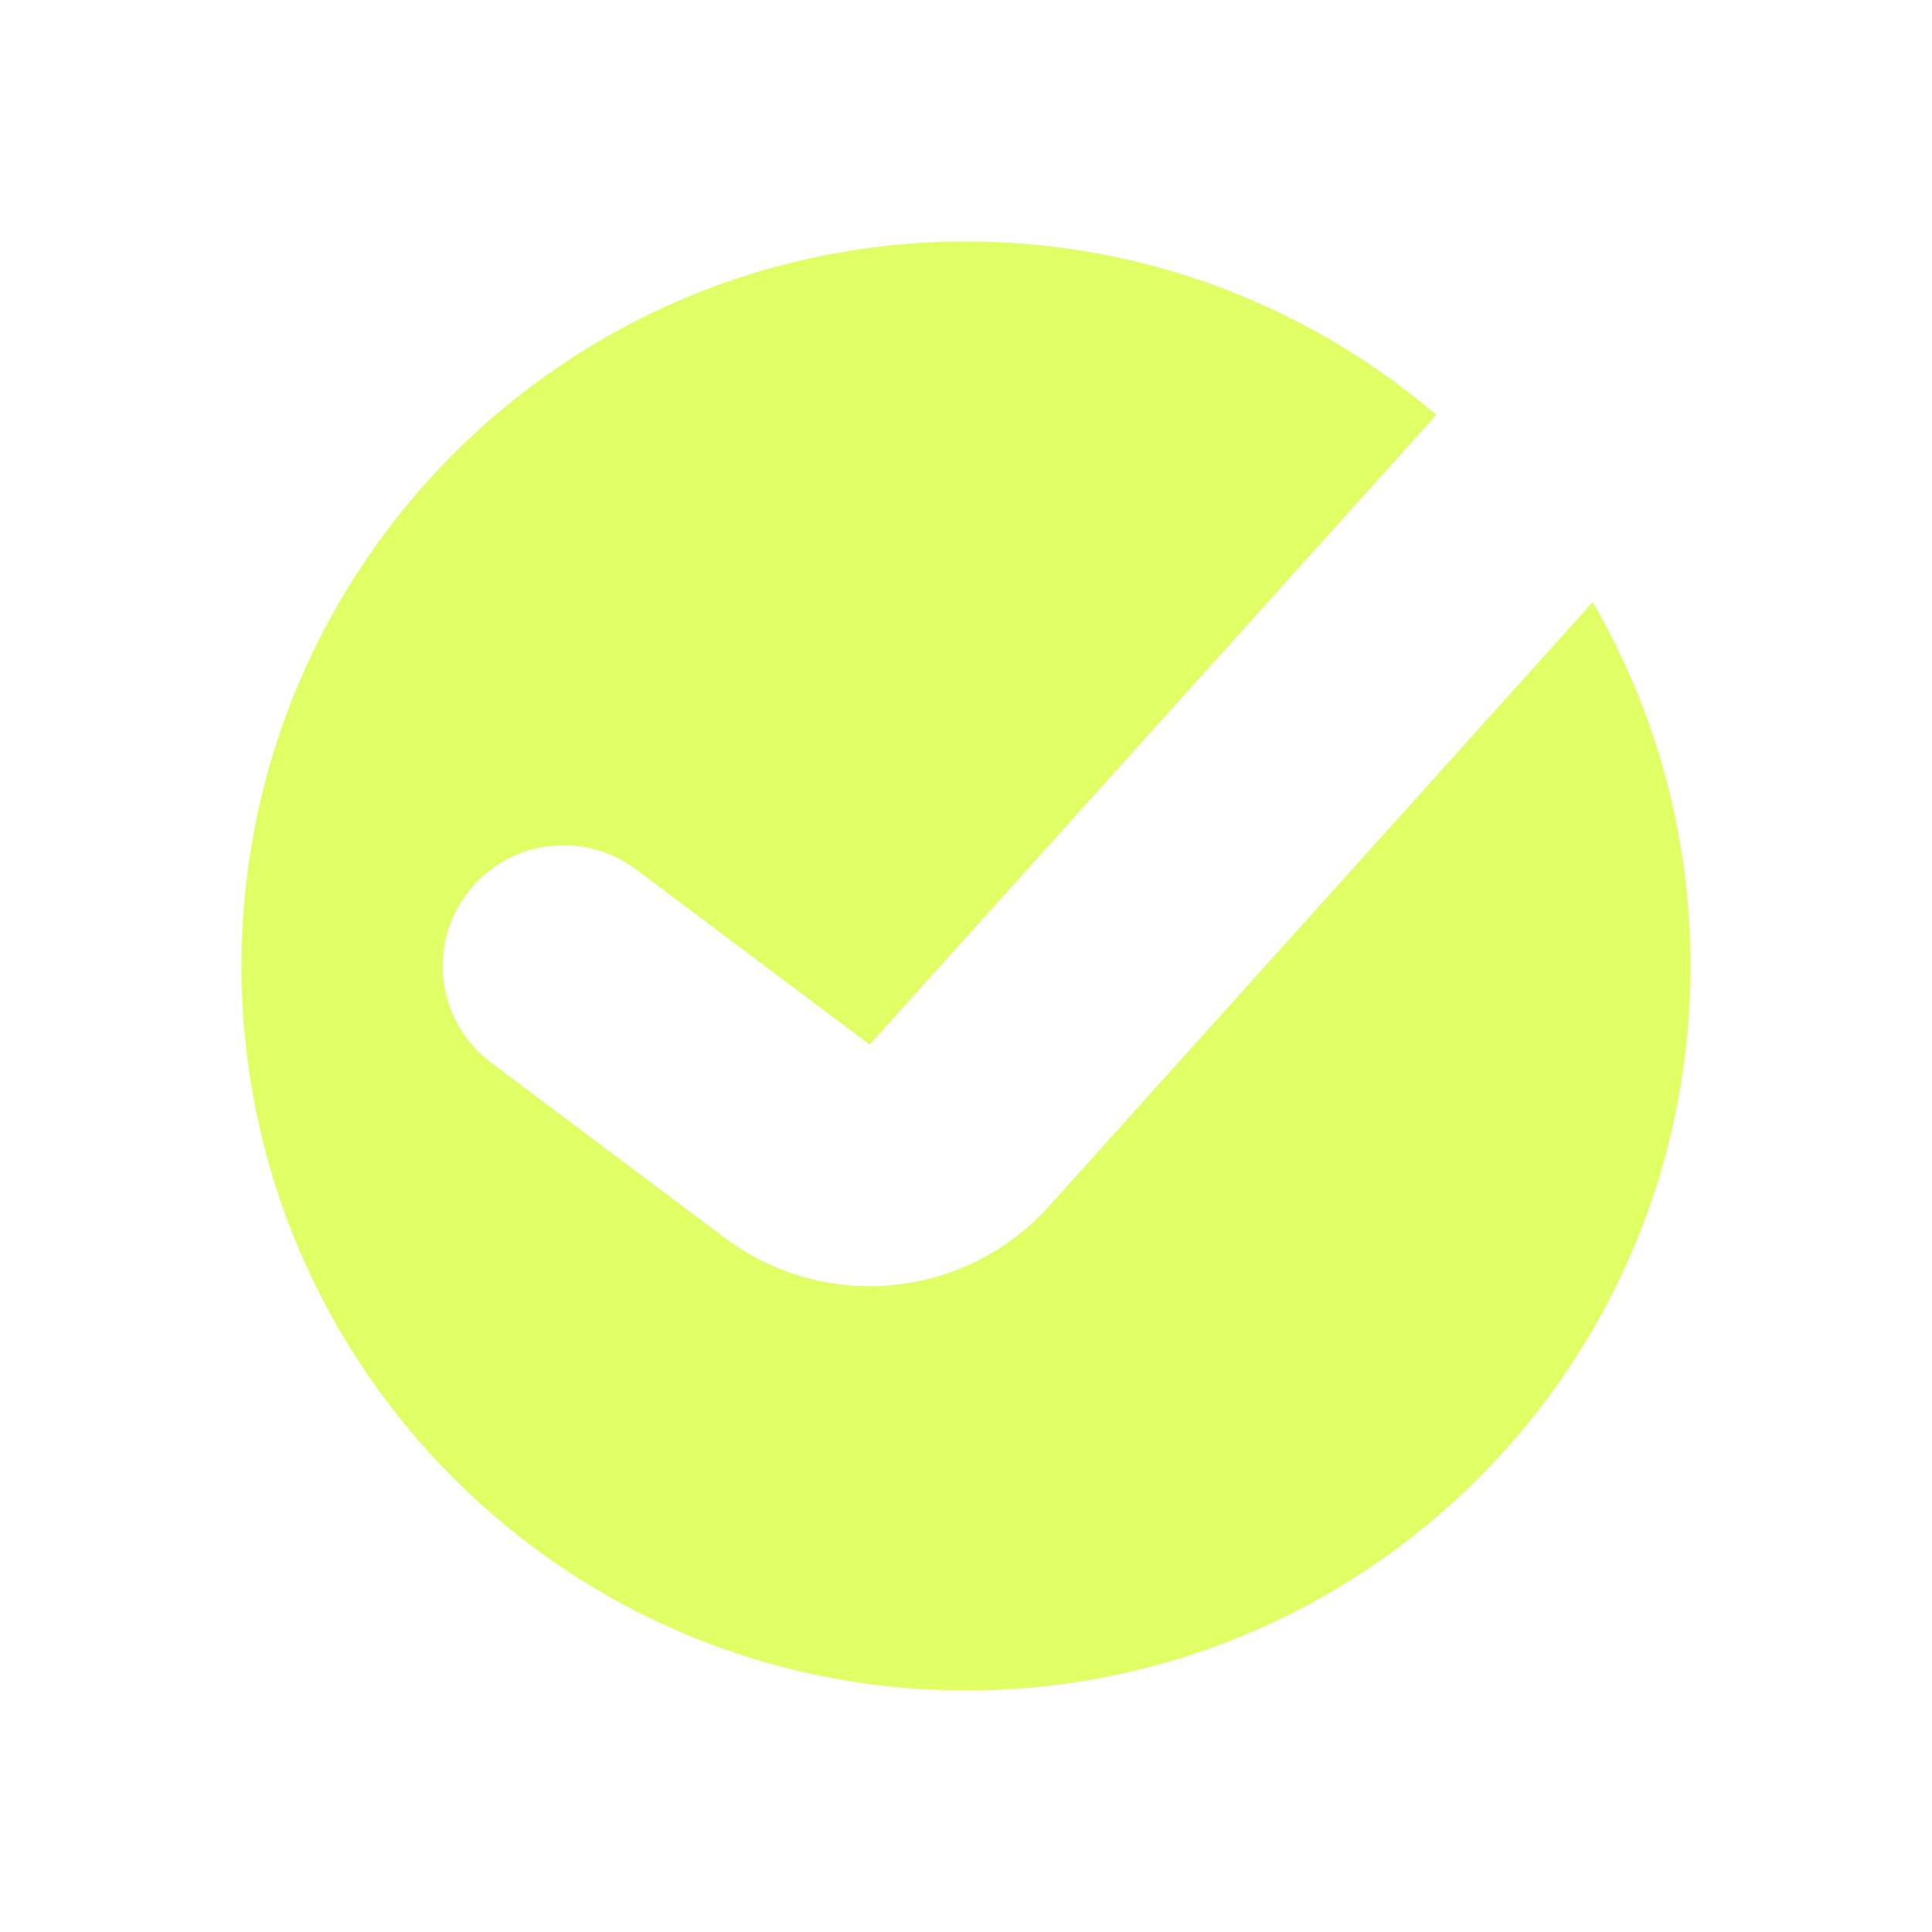
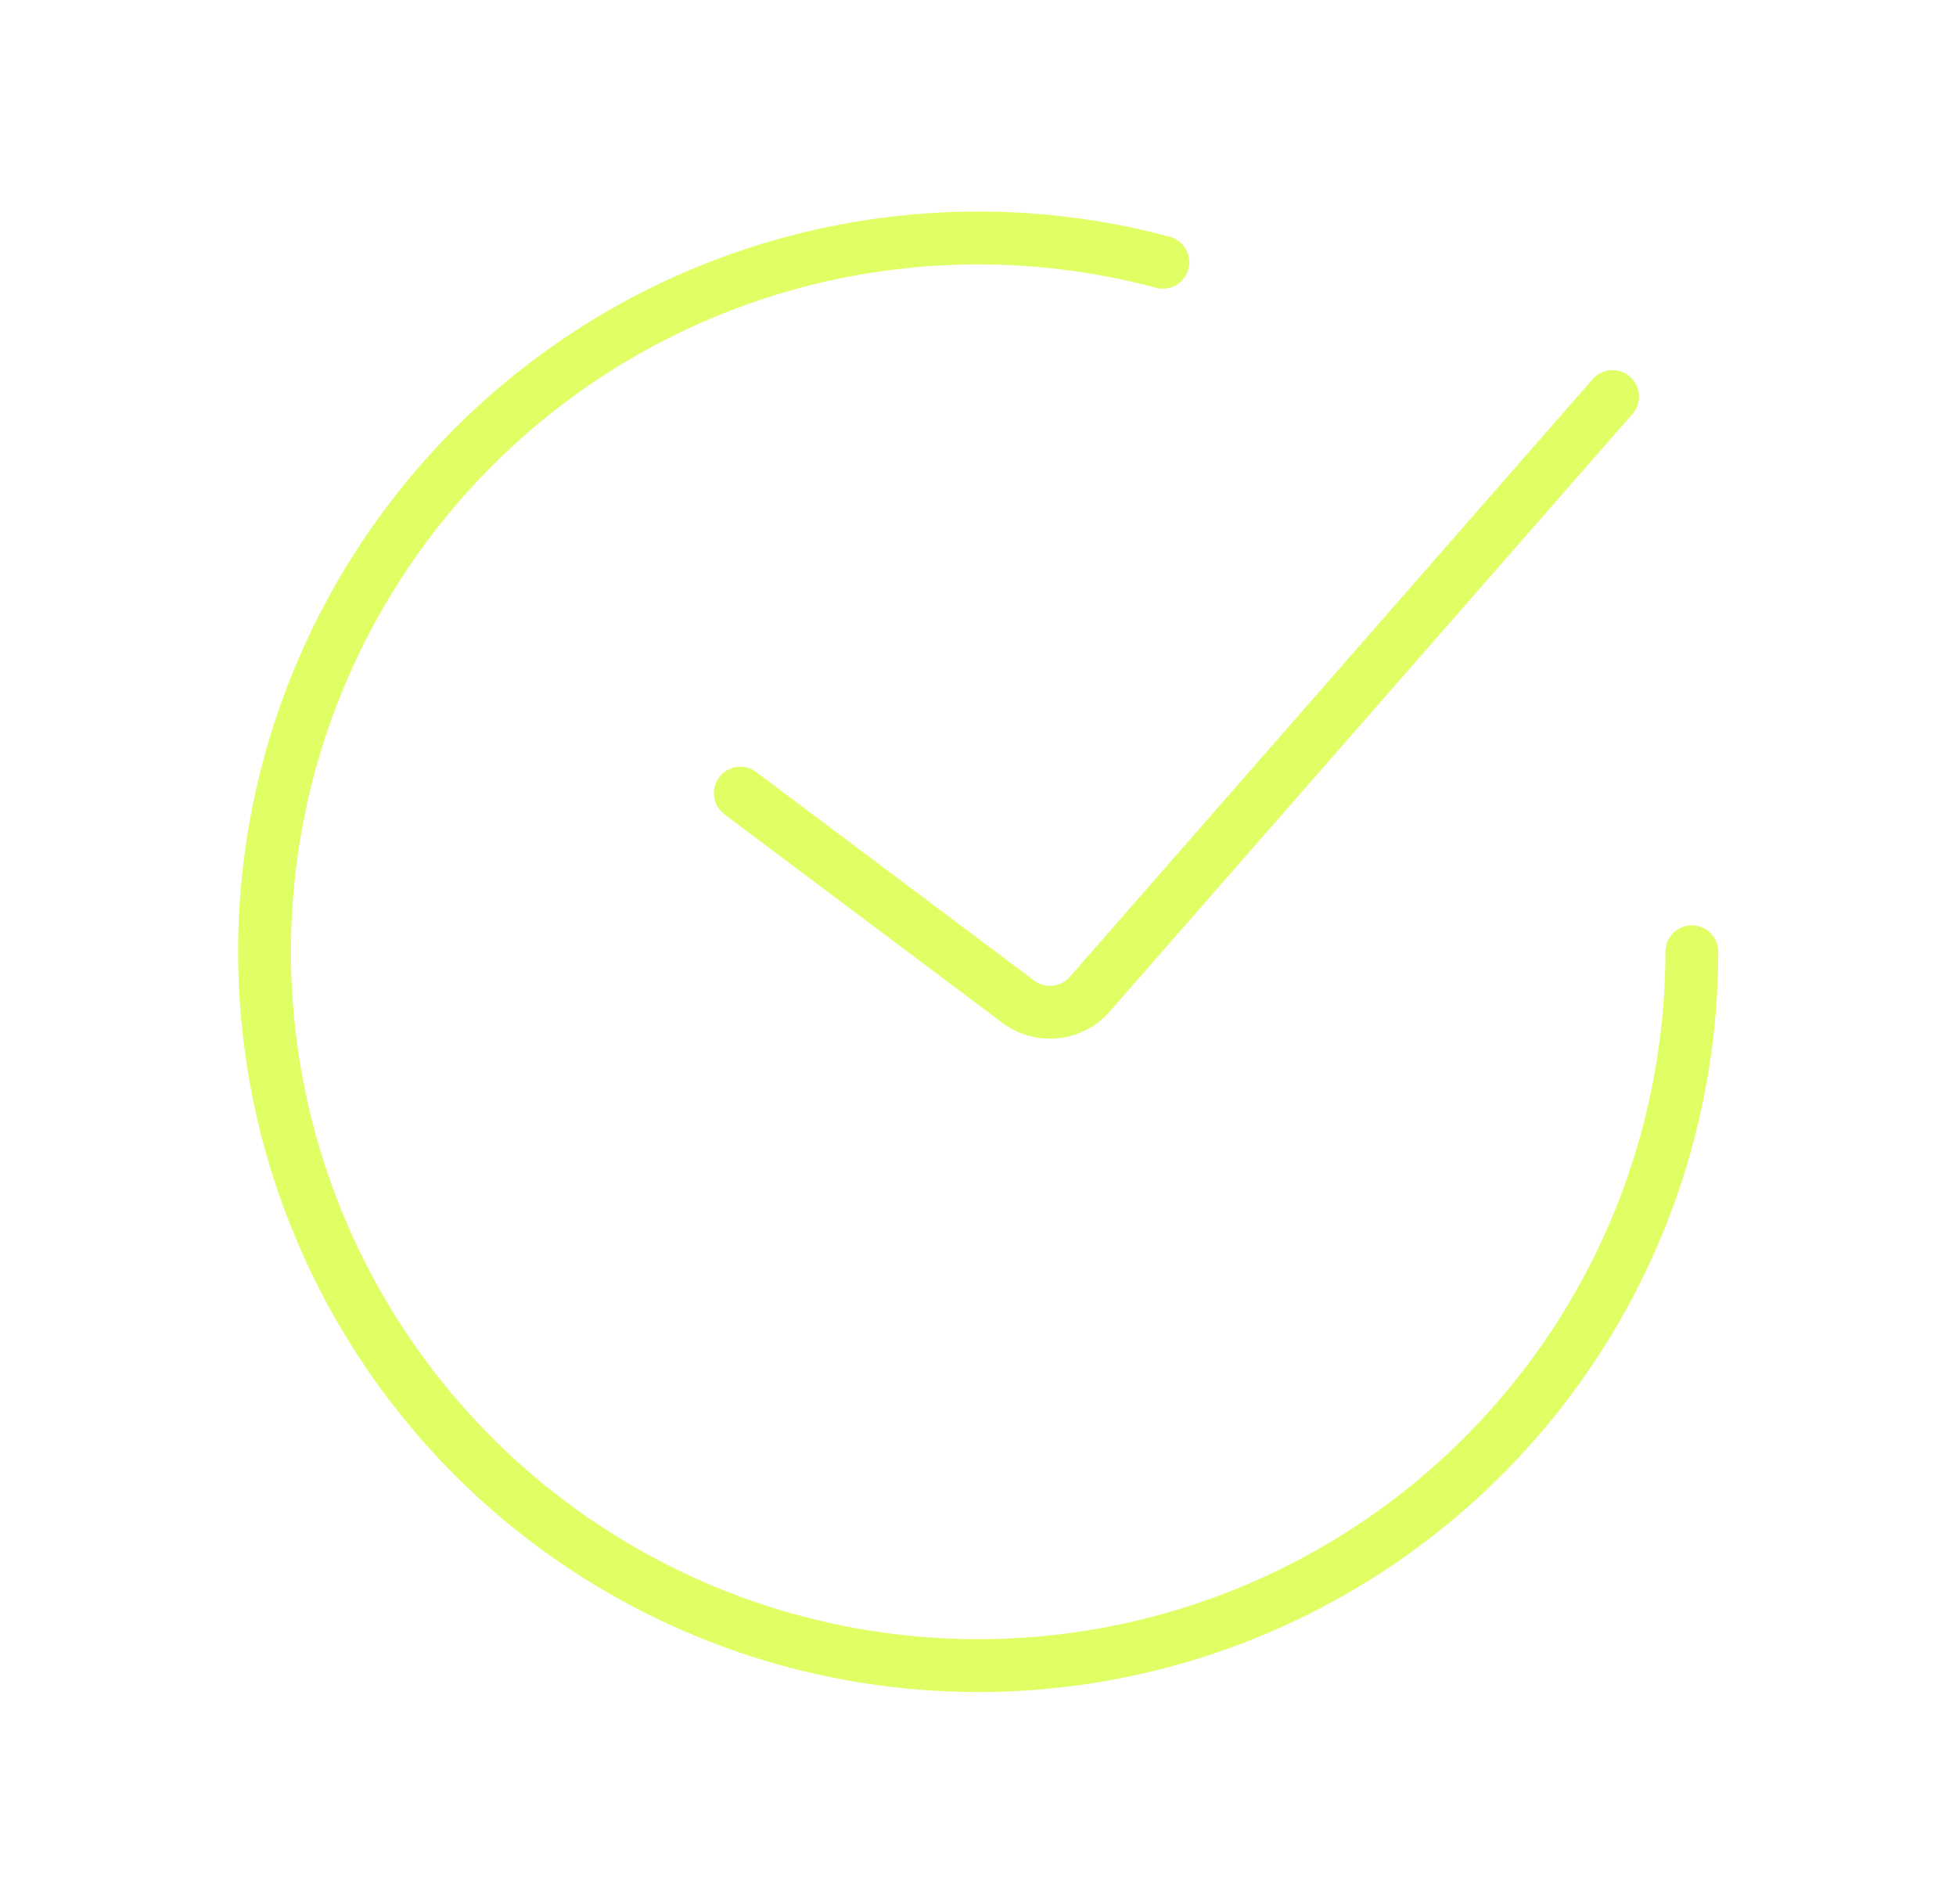
- <svg xmlns="http://www.w3.org/2000/svg" width="16" height="16" viewBox="0 0 16 16" fill="none">
-   <path fill-rule="evenodd" clip-rule="evenodd" d="M8 14C11.314 14 14 11.314 14 8C14 6.902 13.705 5.873 13.19 4.987L8.688 9.989C7.996 10.759 6.83 10.873 6.002 10.251L4.067 8.8C3.625 8.469 3.535 7.842 3.867 7.4C4.198 6.958 4.825 6.869 5.267 7.2L7.202 8.651L11.895 3.436C10.847 2.541 9.487 2 8 2C4.686 2 2 4.686 2 8C2 11.314 4.686 14 8 14Z" fill="#DFFF65" />
+ <svg xmlns="http://www.w3.org/2000/svg" width="37" height="36" viewBox="0 0 37 36" fill="none">
+   <path d="M14.003 15L19.262 18.944C19.68 19.257 20.27 19.196 20.614 18.802L30.503 7.5" stroke="#DFFF65" stroke-linecap="round" />
+   <path d="M32.003 18C32.003 20.821 31.12 23.571 29.477 25.863C27.834 28.156 25.514 29.877 22.843 30.784C20.172 31.69 17.284 31.738 14.585 30.919C11.885 30.1 9.51 28.456 7.793 26.218C6.076 23.98 5.103 21.261 5.011 18.442C4.918 15.623 5.711 12.845 7.279 10.5C8.846 8.154 11.108 6.359 13.748 5.365C16.388 4.372 19.273 4.23 21.997 4.96" stroke="#DFFF65" stroke-linecap="round" />
</svg>
